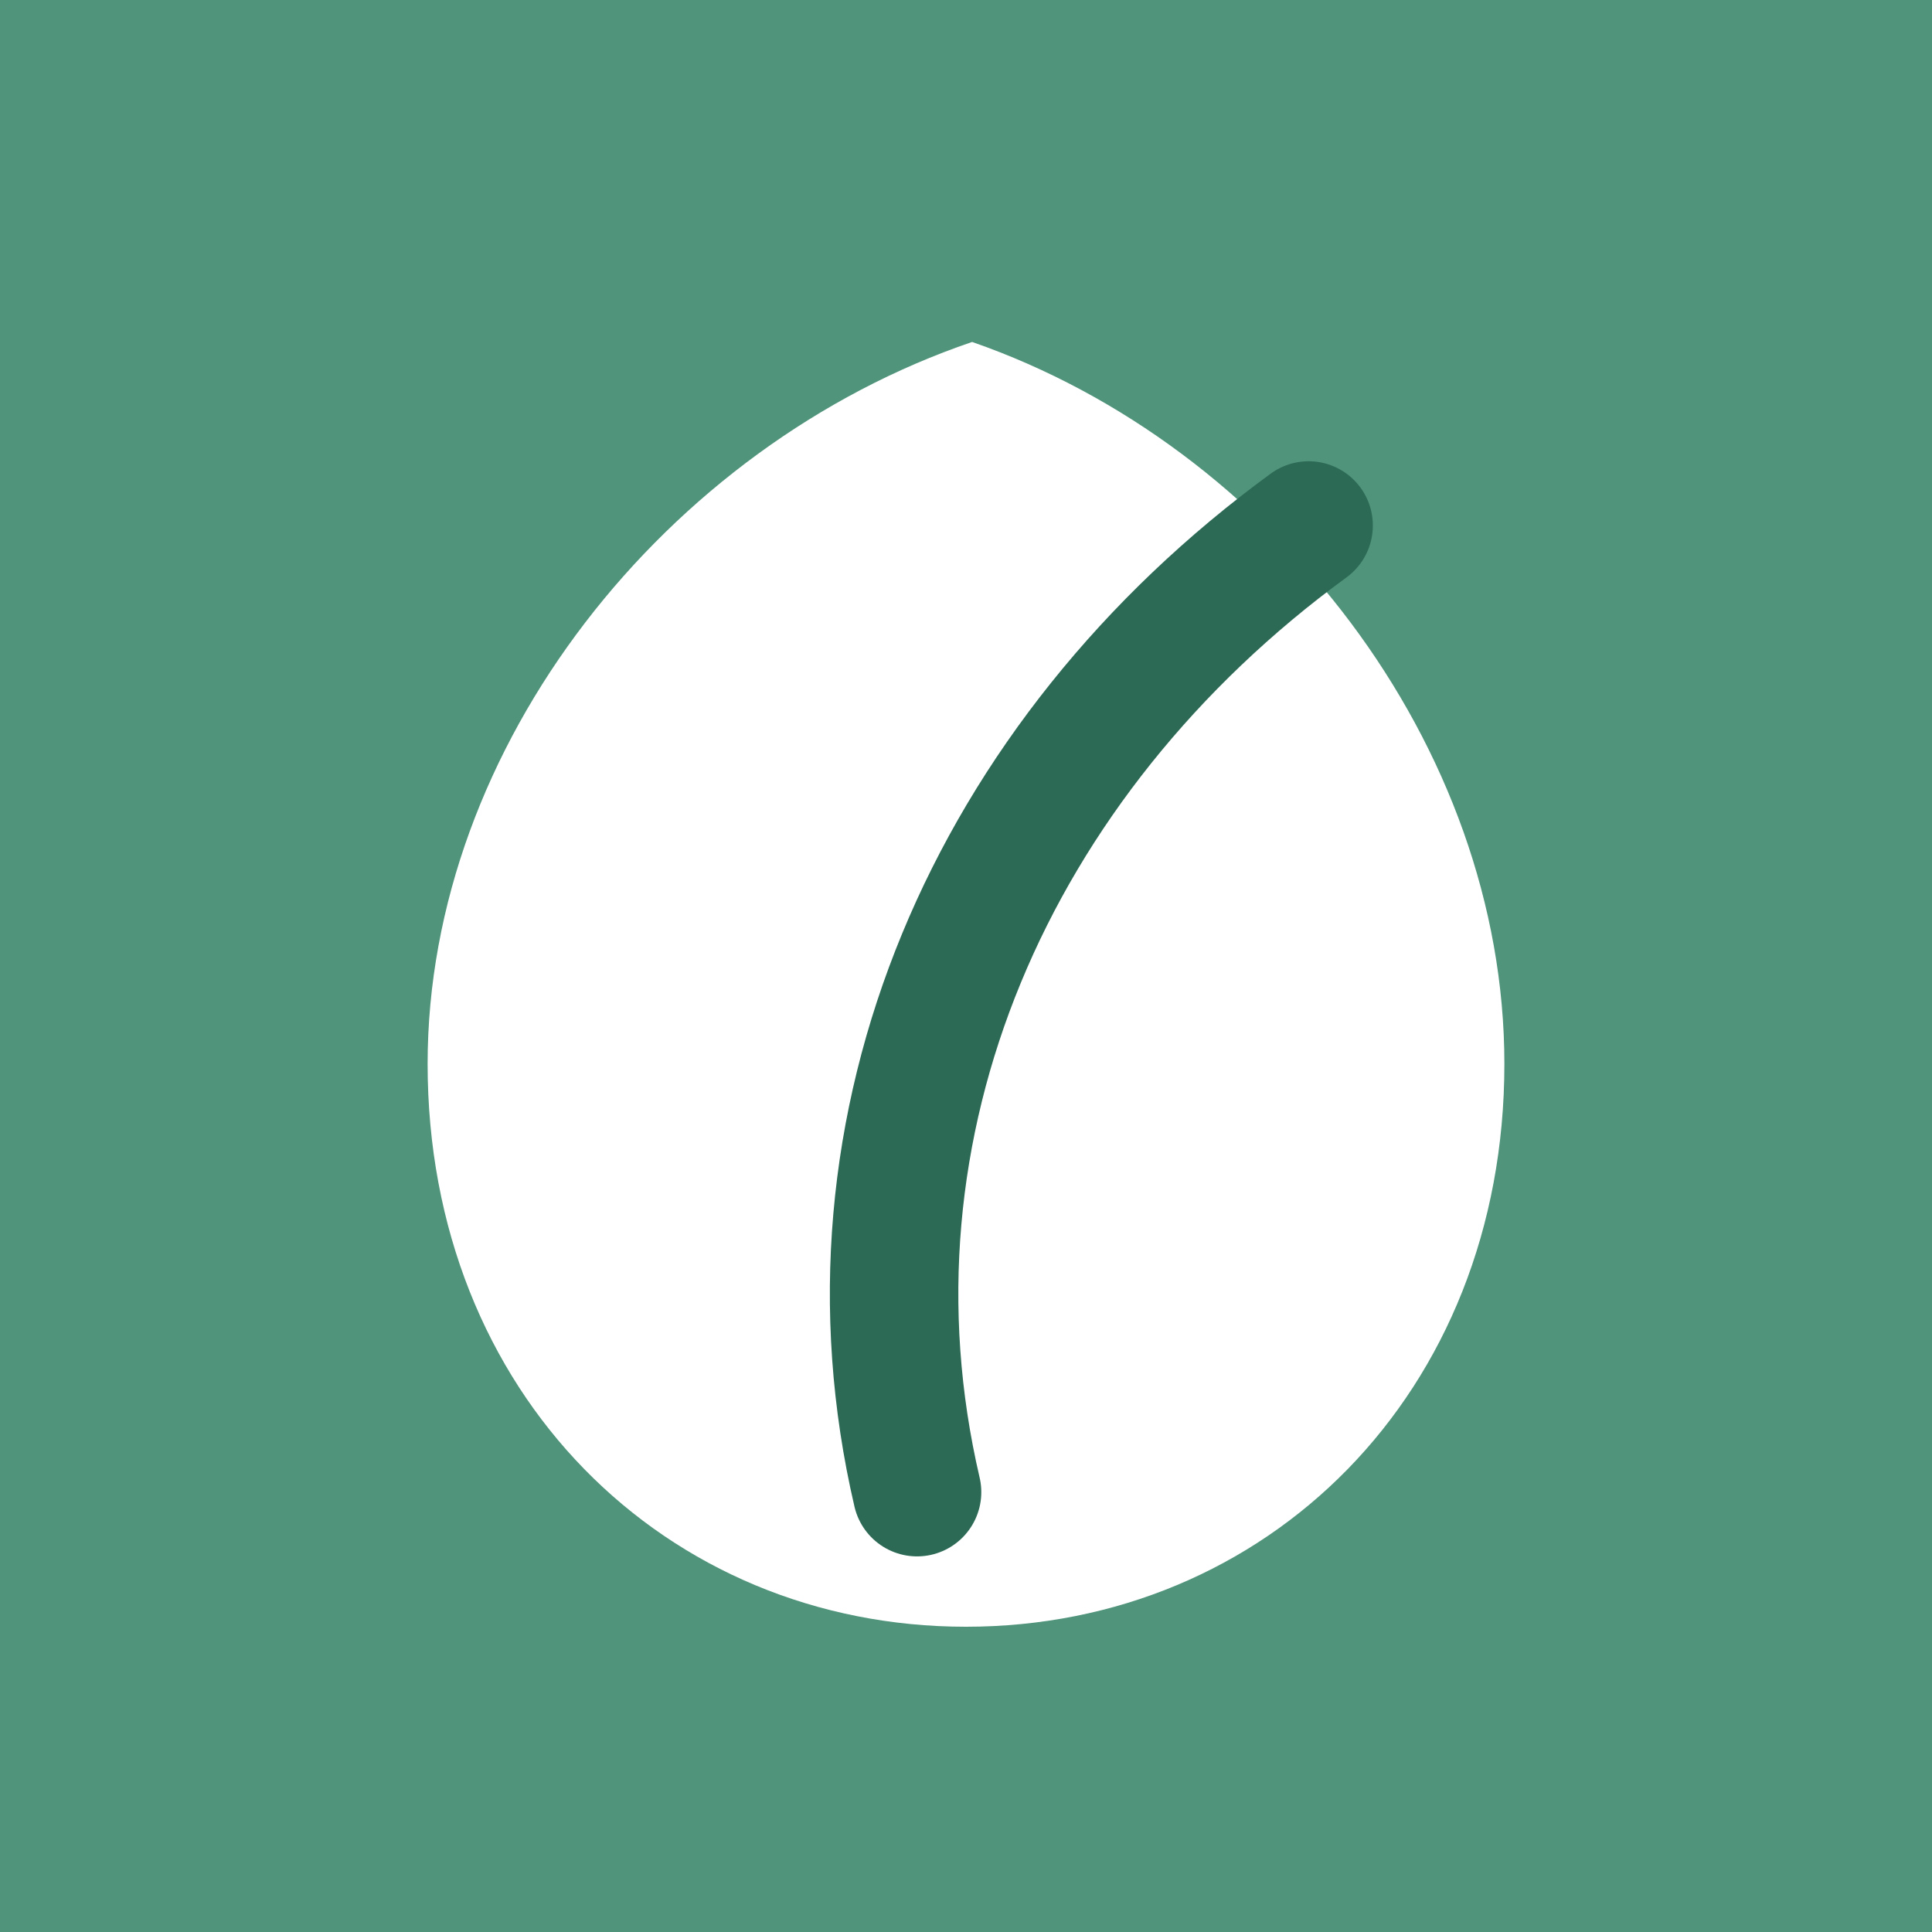
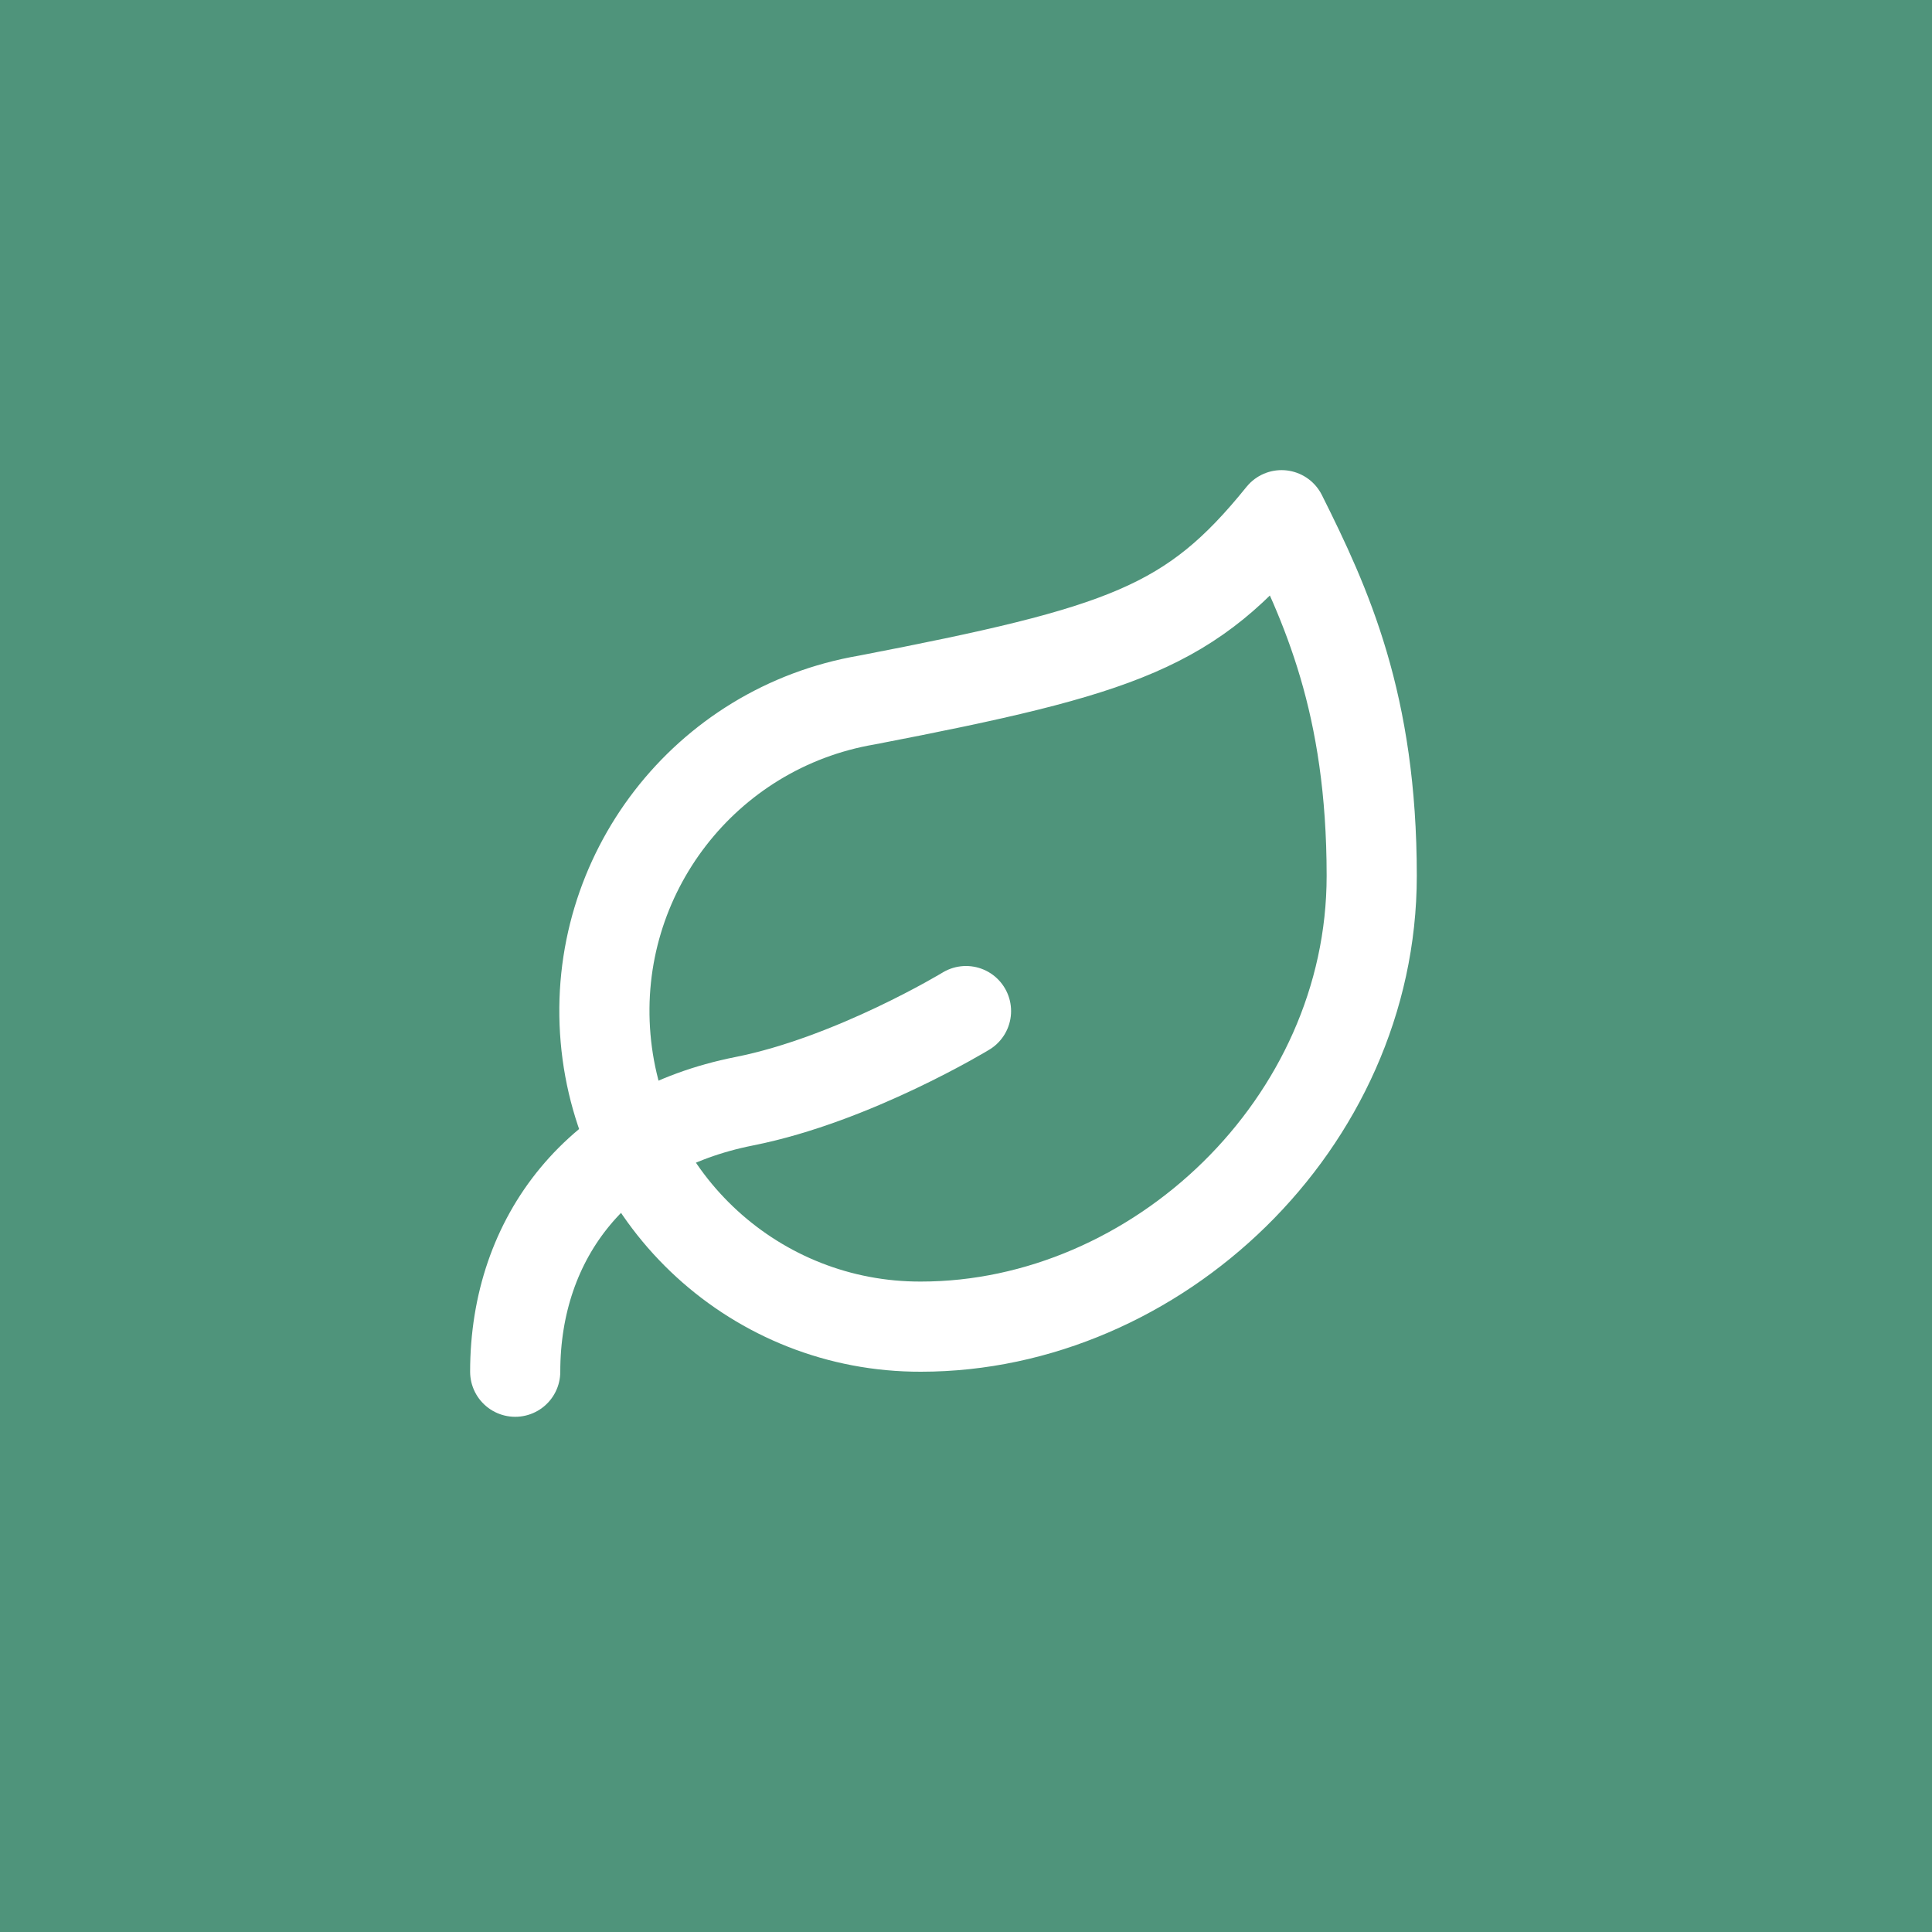
<svg xmlns="http://www.w3.org/2000/svg" width="512" height="512" viewBox="0 0 512 512">
  <rect width="512" height="512" fill="#4f947b" />
-   <g transform="translate(61.44 61.44) scale(16.21333)">
-     <g>
-       <path fill="#ffffff" d="M12.1 1.8c4.9 1.7 8.7 6.6 8.7 11.8 0 5.4-3.9 9.2-8.8 9.2S3.2 19 3.2 13.6C3.2 8.4 7.1 3.5 12.1 1.8Z" />
-       <path fill="none" stroke="#2c6a55" stroke-width="2.1" stroke-linecap="round" d="M11.2 20.6C9.8 14.6 12.4 8.6 17.6 4.8" />
+   <g transform="translate(112.64 112.64) scale(11.94667)">
+     <g fill="none" stroke="#ffffff" stroke-width="2" stroke-linecap="round" stroke-linejoin="round">
+       <path d="M11 20A7 7 0 0 1 9.8 6.1C15.5 5 17 4.48 19 2c1 2 2 4.18 2 8 0 5.5-4.78 10-10 10Z" />
+       <path d="M2 21c0-3 1.85-5.36 5.08-6C9.5 14.52 12 13 12 13" />
    </g>
  </g>
</svg>
